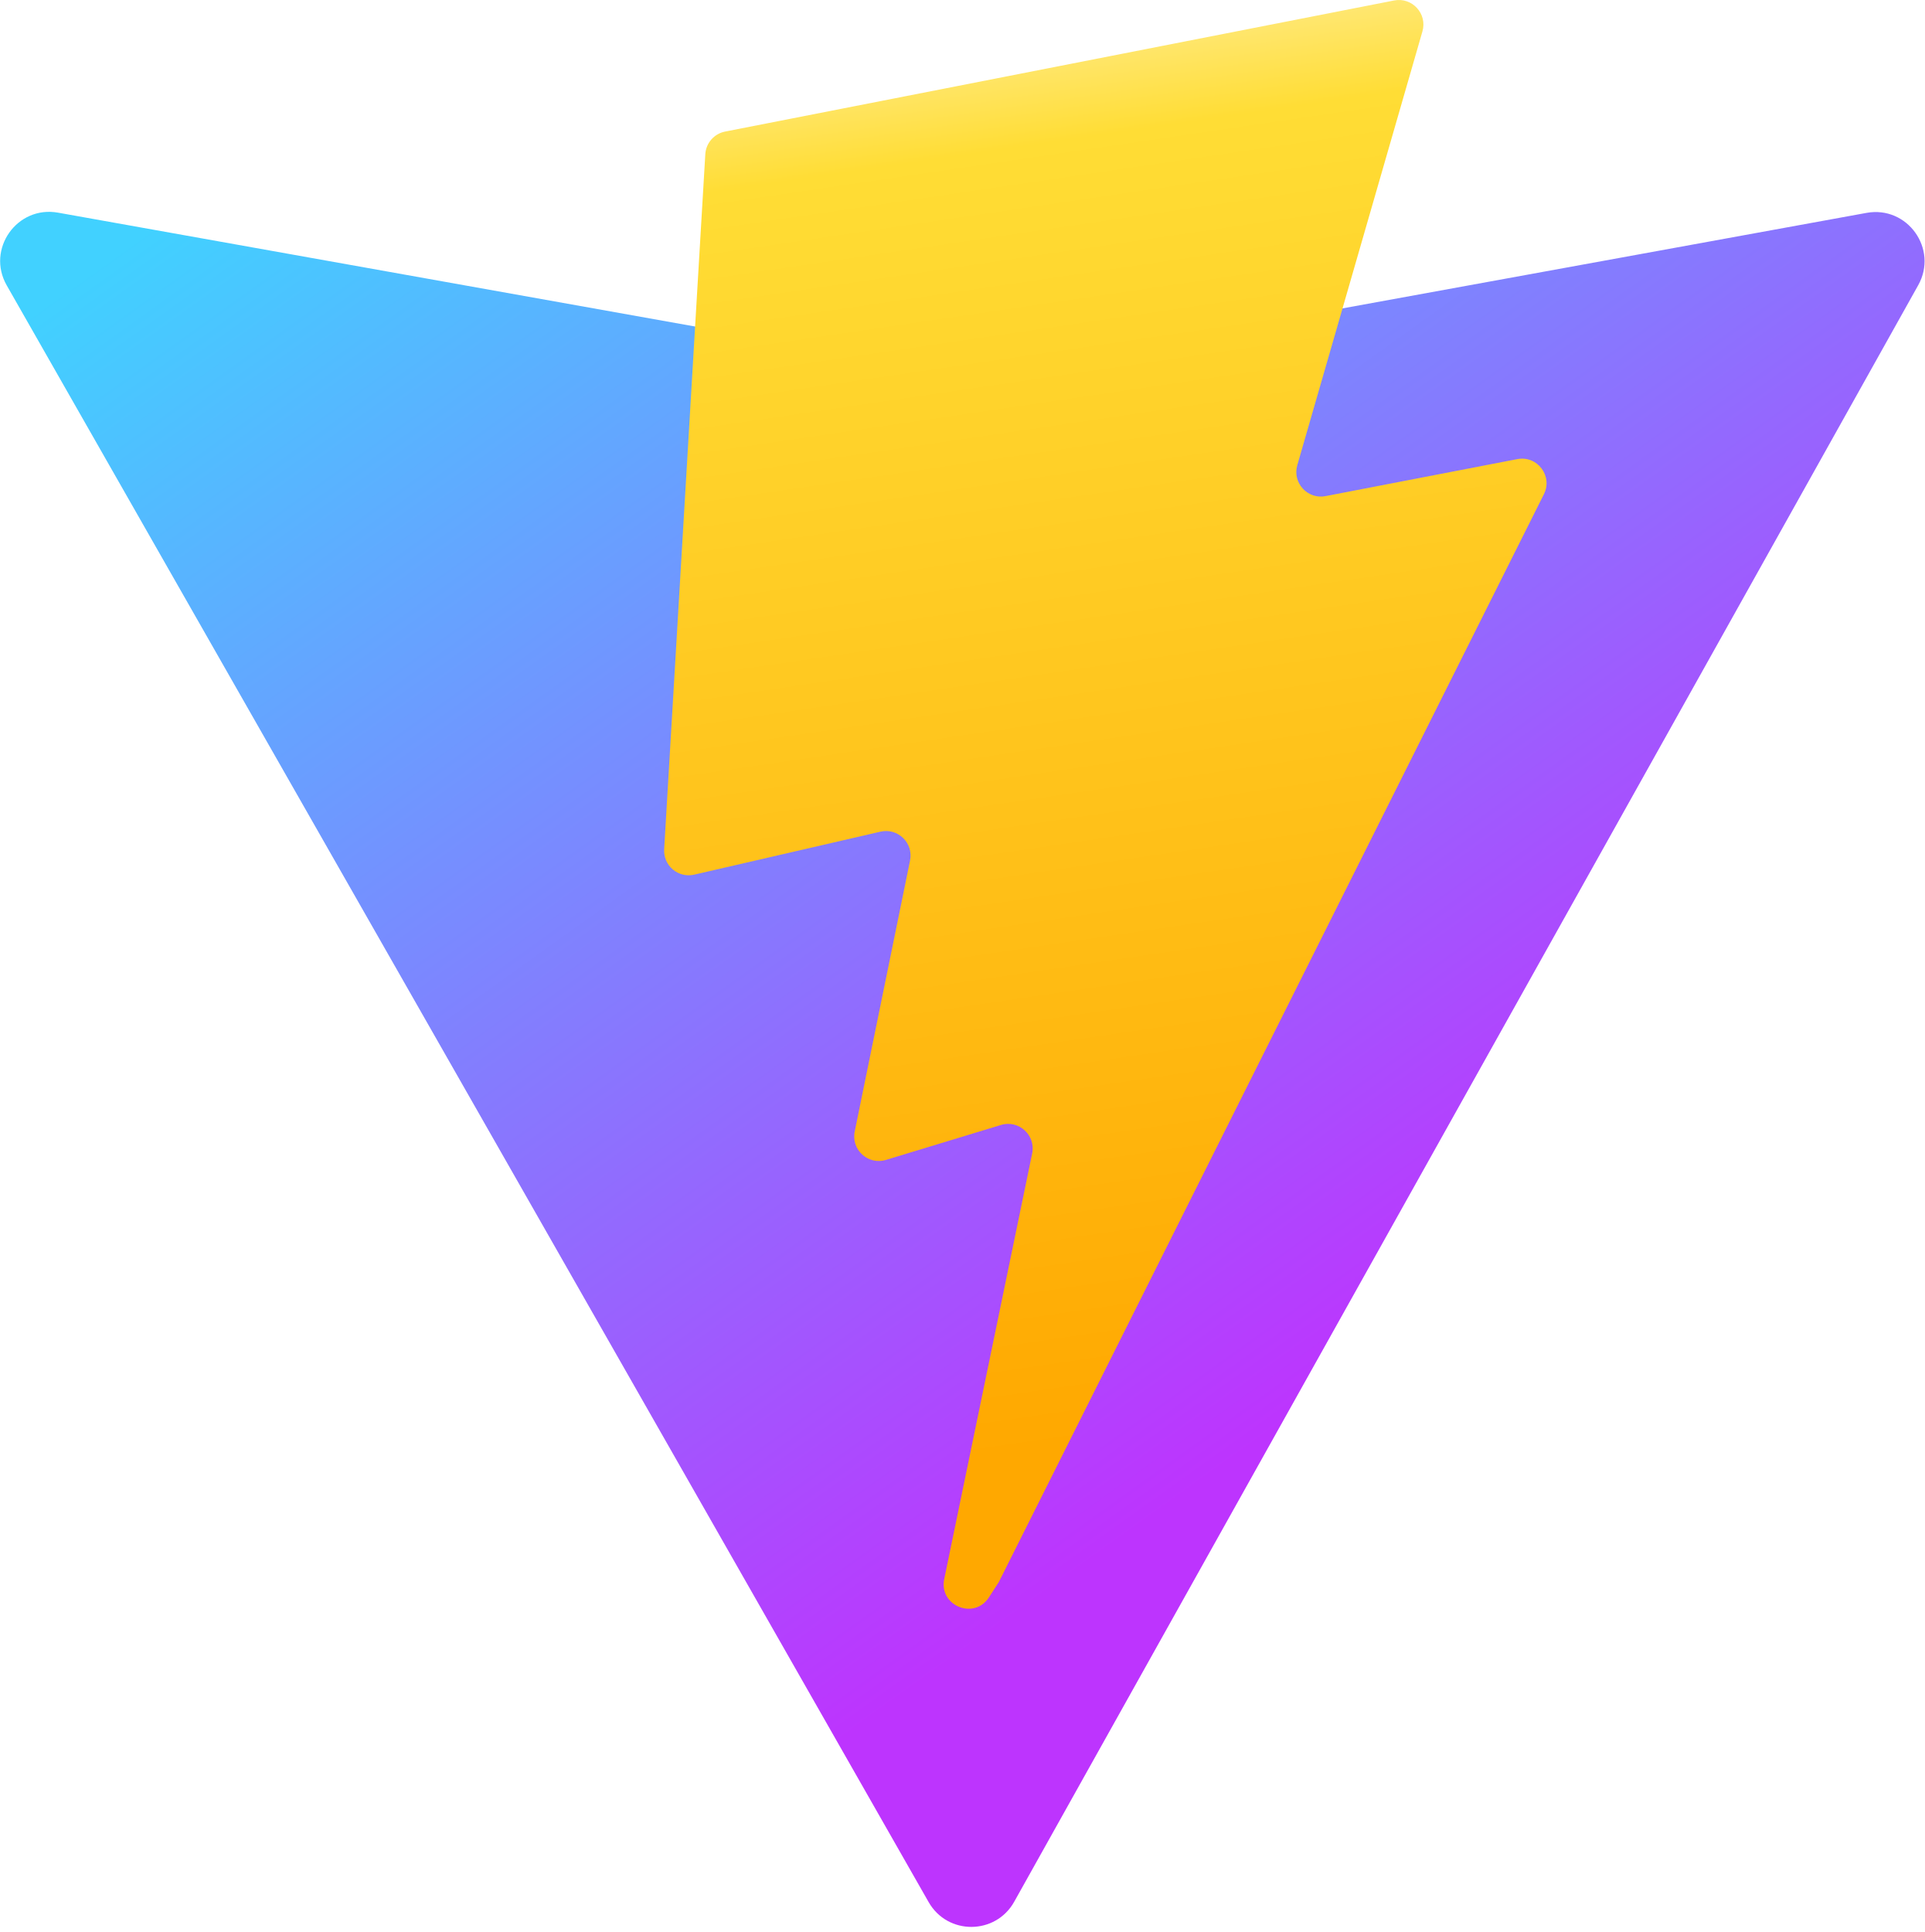
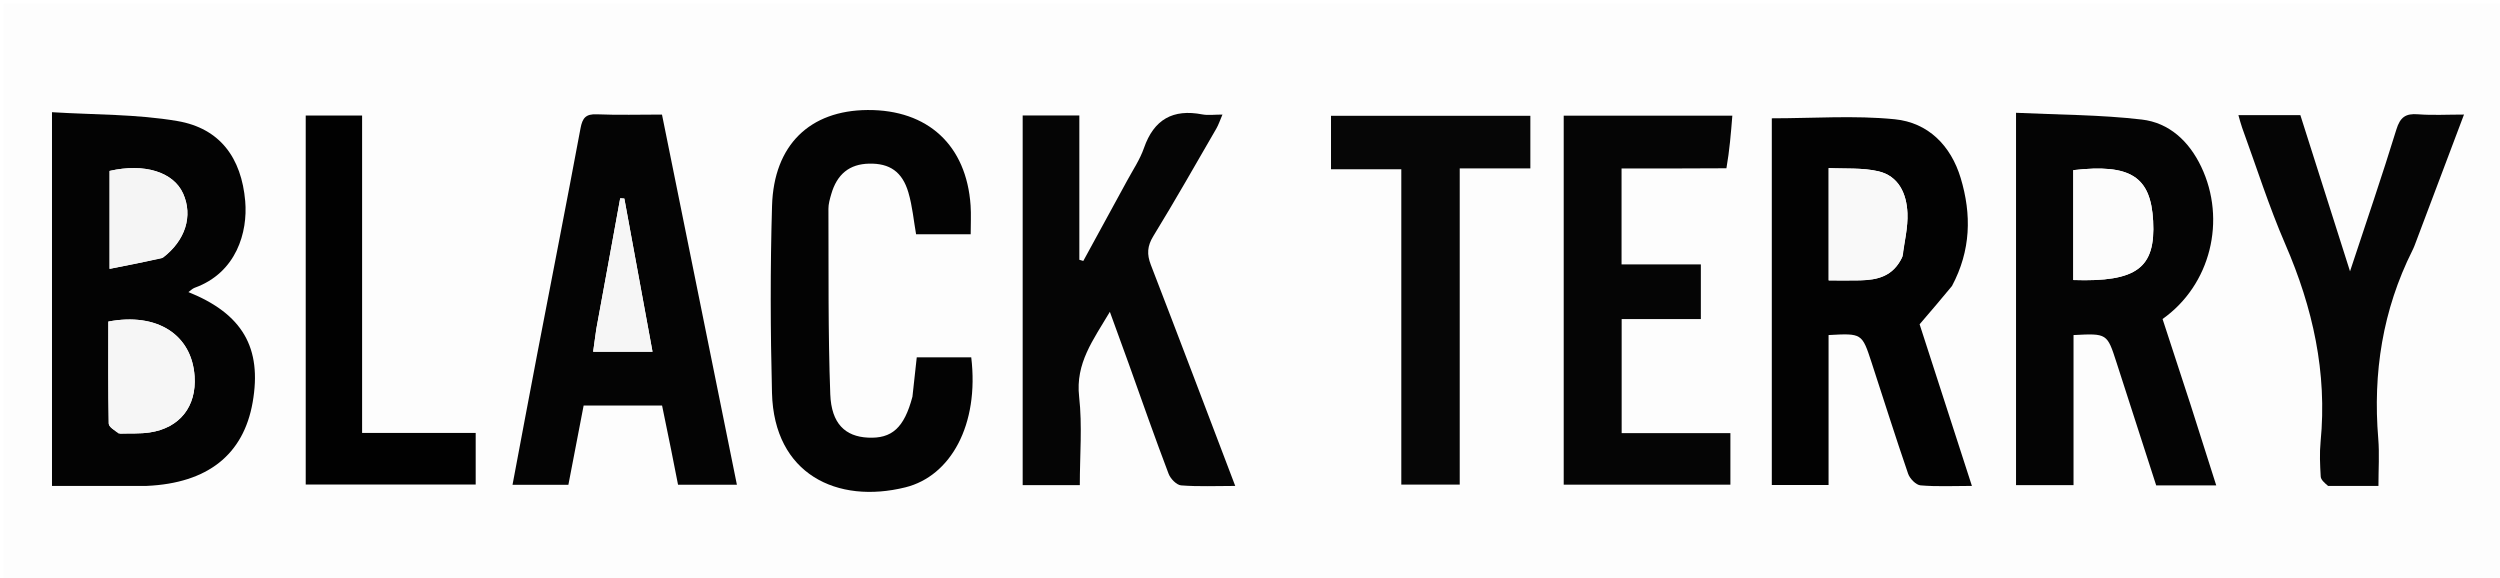
- <svg xmlns="http://www.w3.org/2000/svg" aria-hidden="true" role="img" class="iconify iconify--logos" width="31.88" height="32" preserveAspectRatio="xMidYMid meet" viewBox="0 0 256 257">
-   <defs>
-     <linearGradient id="IconifyId1813088fe1fbc01fb466" x1="-.828%" x2="57.636%" y1="7.652%" y2="78.411%">
-       <stop offset="0%" stop-color="#41D1FF" />
-       <stop offset="100%" stop-color="#BD34FE" />
-     </linearGradient>
-     <linearGradient id="IconifyId1813088fe1fbc01fb467" x1="43.376%" x2="50.316%" y1="2.242%" y2="89.03%">
-       <stop offset="0%" stop-color="#FFEA83" />
-       <stop offset="8.333%" stop-color="#FFDD35" />
-       <stop offset="100%" stop-color="#FFA800" />
-     </linearGradient>
-   </defs>
-   <path fill="url(#IconifyId1813088fe1fbc01fb466)" d="M255.153 37.938L134.897 252.976c-2.483 4.44-8.862 4.466-11.382.048L.875 37.958c-2.746-4.814 1.371-10.646 6.827-9.67l120.385 21.517a6.537 6.537 0 0 0 2.322-.004l117.867-21.483c5.438-.991 9.574 4.796 6.877 9.62Z" />
-   <path fill="url(#IconifyId1813088fe1fbc01fb467)" d="M185.432.063L96.44 17.501a3.268 3.268 0 0 0-2.634 3.014l-5.474 92.456a3.268 3.268 0 0 0 3.997 3.378l24.777-5.718c2.318-.535 4.413 1.507 3.936 3.838l-7.361 36.047c-.495 2.426 1.782 4.5 4.151 3.78l15.304-4.649c2.372-.72 4.652 1.36 4.15 3.788l-11.698 56.621c-.732 3.542 3.979 5.473 5.943 2.437l1.313-2.028l72.516-144.72c1.215-2.423-.88-5.186-3.54-4.672l-25.505 4.922c-2.396.462-4.435-1.77-3.759-4.114l16.646-57.705c.677-2.35-1.37-4.583-3.769-4.113Z" />
+ <svg xmlns="http://www.w3.org/2000/svg" version="1.1" id="Layer_1" x="0px" y="0px" width="100%" viewBox="0 0 680 157" enable-background="new 0 0 680 157" xml:space="preserve">
+   <path fill="#FDFDFD" opacity="1" stroke="none" d=" M503,158   C335.333,158 168.167,158 1,158   C1,105.667 1,53.333 1,1   C227.667,1 454.333,1 681,1   C681,53.333 681,105.667 681,158   C621.833,158 562.667,158 503,158  M40.351,132.167   C56.51,131.437 66.246,123.633 68.725,109.422   C71.31,94.599 65.963,85.366 51.253,79.449   C51.856,79.02 52.337,78.495 52.931,78.281   C64.364,74.16 67.423,63.078 66.7,54.715   C65.682,42.944 59.836,34.906 48.278,32.928   C37.109,31.017 25.575,31.237 14.141,30.517   C14.141,65.144 14.141,98.544 14.141,132.17   C22.762,132.17 31.074,132.17 40.351,132.167  M595.734,109.763   C593.218,102.067 590.702,94.371 588.216,86.768   C601.3,77.505 605.649,59.832 598.711,45.317   C595.395,38.38 589.999,33.385 582.574,32.517   C571.278,31.196 559.823,31.227 548.361,30.68   C548.361,65.179 548.361,98.57 548.361,131.96   C553.601,131.96 558.541,131.96 564,131.96   C564,118.202 564,104.648 564,91.136   C573.132,90.668 573.133,90.667 575.689,98.587   C579.293,109.747 582.894,120.908 586.485,132.032   C592.035,132.032 597.172,132.032 602.817,132.032   C600.477,124.682 598.223,117.602 595.734,109.763  M531.093,77.46   C536.103,68.116 536.286,58.335 533.312,48.447   C530.638,39.56 524.431,33.345 515.391,32.441   C504.42,31.343 493.256,32.18 481.931,32.18   C481.931,65.029 481.931,98.394 481.931,131.915   C487.049,131.915 491.941,131.915 497.37,131.915   C497.37,118.141 497.37,104.614 497.37,91.135   C506.448,90.641 506.466,90.636 509.068,98.597   C512.367,108.688 515.553,118.817 519.007,128.854   C519.466,130.186 521.142,131.911 522.378,132.018   C526.818,132.402 531.311,132.169 536.359,132.169   C531.364,116.729 526.53,101.788 522.134,88.203   C525.405,84.39 528.09,81.26 531.093,77.46  M307.141,99.4   C310.685,109.239 314.153,119.107 317.864,128.883   C318.37,130.217 320.029,131.928 321.268,132.025   C325.982,132.395 330.742,132.174 335.984,132.174   C328.187,111.698 320.681,91.846 313.032,72.049   C311.914,69.156 312.038,66.938 313.718,64.197   C319.617,54.572 325.186,44.745 330.844,34.973   C331.457,33.914 331.837,32.718 332.509,31.16   C330.286,31.16 328.599,31.42 327.021,31.116   C319.039,29.581 313.86,32.482 311.156,40.264   C310.078,43.367 308.178,46.19 306.594,49.109   C302.633,56.409 298.638,63.69 294.657,70.978   C294.299,70.871 293.94,70.764 293.582,70.657   C293.582,57.599 293.582,44.541 293.582,31.41   C288.16,31.41 283.243,31.41 278.167,31.41   C278.167,65.056 278.167,98.451 278.167,131.963   C283.34,131.963 288.266,131.963 293.708,131.963   C293.708,123.809 294.411,115.777 293.524,107.925   C292.489,98.761 297.375,92.453 301.882,84.813   C303.766,89.957 305.355,94.298 307.141,99.4  M182.686,122.84   C183.275,125.887 183.864,128.934 184.428,131.854   C189.95,131.854 195.015,131.854 200.437,131.854   C193.61,98.118 186.859,64.759 180.06,31.162   C173.953,31.162 168.138,31.335 162.341,31.091   C159.334,30.965 158.425,32.08 157.898,34.907   C154.092,55.318 150.078,75.691 146.165,96.082   C143.889,107.946 141.678,119.823 139.406,131.865   C144.794,131.865 149.708,131.865 154.601,131.865   C156.026,124.456 157.394,117.347 158.75,110.299   C166.13,110.299 172.939,110.299 180.082,110.299   C180.877,114.241 181.661,118.13 182.686,122.84  M248.128,108.32   C245.936,116.389 242.586,119.364 236.061,119.033   C229.922,118.722 226.131,115.253 225.833,107.221   C225.211,90.428 225.409,73.603 225.332,56.792   C225.326,55.486 225.714,54.152 226.079,52.876   C227.657,47.347 231.065,44.62 236.425,44.51   C241.964,44.395 245.419,46.686 247.082,52.354   C248.177,56.084 248.523,60.034 249.176,63.729   C254.279,63.729 259.189,63.729 264.026,63.729   C264.026,60.886 264.172,58.38 264.003,55.895   C262.884,39.512 252.381,29.813 235.97,29.925   C220.303,30.033 210.489,39.406 209.997,55.95   C209.493,72.916 209.552,89.918 209.982,106.889   C210.542,129.01 227.738,137.167 246.286,132.55   C258.588,129.488 266.376,115.529 264.179,97.199   C259.139,97.199 254.101,97.199 249.357,97.199   C248.956,100.89 248.598,104.186 248.128,108.32  M470.054,45.708   C470.437,40.926 470.821,36.144 471.198,31.455   C455.255,31.455 440.341,31.455 425.329,31.455   C425.329,65.131 425.329,98.509 425.329,131.824   C440.639,131.824 455.679,131.824 470.669,131.824   C470.669,127.049 470.669,122.633 470.669,117.809   C460.665,117.809 450.919,117.809 441.093,117.809   C441.093,107.323 441.093,97.256 441.093,86.795   C448.414,86.795 455.497,86.795 462.632,86.795   C462.632,81.701 462.632,77.009 462.632,71.921   C455.185,71.921 448.107,71.921 441.064,71.921   C441.064,63.091 441.064,54.668 441.064,45.831   C450.561,45.831 459.841,45.831 470.054,45.708  M633.712,132.174   C637.991,132.174 642.27,132.174 646.936,132.174   C646.936,127.569 647.226,123.42 646.886,119.324   C645.397,101.414 648.081,84.305 656.159,68.15   C656.381,67.706 656.588,67.252 656.763,66.788   C661.195,55.049 665.623,43.308 670.205,31.159   C665.632,31.159 661.643,31.398 657.699,31.086   C654.327,30.819 652.844,31.872 651.809,35.24   C647.965,47.751 643.711,60.136 639.205,73.797   C634.421,58.75 630.031,44.941 625.699,31.314   C619.804,31.314 614.514,31.314 608.846,31.314   C609.232,32.629 609.486,33.716 609.866,34.756   C613.736,45.349 617.142,56.144 621.621,66.474   C629.083,83.684 633.033,101.338 631.202,120.142   C630.897,123.275 631.048,126.47 631.234,129.622   C631.286,130.494 632.225,131.313 633.712,132.174  M381.155,68.5   C381.155,89.587 381.155,110.674 381.155,131.812   C386.688,131.812 391.715,131.812 397.046,131.812   C397.046,103.048 397.046,74.651 397.046,45.808   C403.573,45.808 409.805,45.808 416.258,45.808   C416.258,40.777 416.258,36.195 416.258,31.505   C397.985,31.505 379.974,31.505 362.033,31.505   C362.033,36.426 362.033,40.99 362.033,46.048   C368.596,46.048 374.824,46.048 381.155,46.048   C381.155,53.537 381.155,60.519 381.155,68.5  M98.492,106.455   C98.492,81.524 98.492,56.593 98.492,31.423   C93.116,31.423 88.219,31.423 83.156,31.423   C83.156,65.051 83.156,98.424 83.156,131.79   C98.732,131.79 114.079,131.79 129.388,131.79   C129.388,126.996 129.388,122.586 129.388,117.763   C119.011,117.763 108.937,117.763 98.492,117.763   C98.492,114.044 98.492,110.74 98.492,106.455  z" />
+   <path fill="#030303" opacity="1" stroke="none" d=" M39.869,132.168   C31.074,132.17 22.762,132.17 14.141,132.17   C14.141,98.544 14.141,65.144 14.141,30.517   C25.575,31.237 37.109,31.017 48.278,32.928   C59.836,34.906 65.682,42.944 66.7,54.715   C67.423,63.078 64.364,74.16 52.931,78.281   C52.337,78.495 51.856,79.02 51.253,79.449   C65.963,85.366 71.31,94.599 68.725,109.422   C66.246,123.633 56.51,131.437 39.869,132.168  M32.768,117.942   C35.417,117.853 38.104,118.015 40.709,117.626   C48.901,116.404 53.479,110.556 52.927,102.331   C52.168,91.035 42.743,84.939 29.471,87.467   C29.471,96.657 29.403,105.922 29.576,115.183   C29.593,116.116 31.064,117.022 32.768,117.942  M44.368,70.06   C50.443,65.414 52.532,58.735 49.81,52.655   C47.174,46.768 39.249,44.334 29.806,46.496   C29.806,55.027 29.806,63.548 29.806,73.129   C34.78,72.15 39.233,71.273 44.368,70.06  z" />
+   <path fill="#040404" opacity="1" stroke="none" d=" M595.852,110.142   C598.223,117.602 600.477,124.682 602.817,132.032   C597.172,132.032 592.035,132.032 586.485,132.032   C582.894,120.908 579.293,109.747 575.689,98.587   C573.133,90.667 573.132,90.668 564,91.136   C564,104.648 564,118.202 564,131.96   C558.541,131.96 553.601,131.96 548.361,131.96   C548.361,98.57 548.361,65.179 548.361,30.68   C559.823,31.227 571.278,31.196 582.574,32.517   C589.999,33.385 595.395,38.38 598.711,45.317   C605.649,59.832 601.3,77.505 588.216,86.768   C590.702,94.371 593.218,102.067 595.852,110.142  M563.931,51.565   C563.931,59.781 563.931,67.997 563.931,76.167   C581.265,76.742 586.336,72.849 585.653,60.092   C585.009,48.063 579.538,44.501 563.931,46.28   C563.931,47.677 563.931,49.128 563.931,51.565  z" />
+   <path fill="#020202" opacity="1" stroke="none" d=" M530.933,77.795   C528.09,81.26 525.405,84.39 522.134,88.203   C526.53,101.788 531.364,116.729 536.359,132.169   C531.311,132.169 526.818,132.402 522.378,132.018   C521.142,131.911 519.466,130.186 519.007,128.854   C515.553,118.817 512.367,108.688 509.068,98.597   C506.466,90.636 506.448,90.641 497.37,91.135   C497.37,104.614 497.37,118.141 497.37,131.915   C491.941,131.915 487.049,131.915 481.931,131.915   C481.931,98.394 481.931,65.029 481.931,32.18   C493.256,32.18 504.42,31.343 515.391,32.441   C524.431,33.345 530.638,39.56 533.312,48.447   C536.286,58.335 536.103,68.116 530.933,77.795  M517.527,69.711   C518.001,65.8 518.985,61.869 518.826,57.983   C518.613,52.757 516.486,47.883 510.901,46.586   C506.56,45.579 501.898,45.953 497.4,45.714   C497.4,56.363 497.4,66.096 497.4,76.268   C500.415,76.268 503.195,76.324 505.973,76.256   C510.64,76.14 514.923,75.219 517.527,69.711  z" />
+   <path fill="#050505" opacity="1" stroke="none" d=" M307.043,99.019   C305.355,94.298 303.766,89.957 301.882,84.813   C297.375,92.453 292.489,98.761 293.524,107.925   C294.411,115.777 293.708,123.809 293.708,131.963   C288.266,131.963 283.34,131.963 278.167,131.963   C278.167,98.451 278.167,65.056 278.167,31.41   C283.243,31.41 288.16,31.41 293.582,31.41   C293.582,44.541 293.582,57.599 293.582,70.657   C293.94,70.764 294.299,70.871 294.657,70.978   C298.638,63.69 302.633,56.409 306.594,49.109   C308.178,46.19 310.078,43.367 311.156,40.264   C313.86,32.482 319.039,29.581 327.021,31.116   C328.599,31.42 330.286,31.16 332.509,31.16   C331.837,32.718 331.457,33.914 330.844,34.973   C325.186,44.745 319.617,54.572 313.718,64.197   C312.038,66.938 311.914,69.156 313.032,72.049   C320.681,91.846 328.187,111.698 335.984,132.174   C330.742,132.174 325.982,132.395 321.268,132.025   C320.029,131.928 318.37,130.217 317.864,128.883   C314.153,119.107 310.685,109.239 307.043,99.019  z" />
+   <path fill="#040404" opacity="1" stroke="none" d=" M182.566,122.43   C181.661,118.13 180.877,114.241 180.082,110.299   C172.939,110.299 166.13,110.299 158.75,110.299   C157.394,117.347 156.026,124.456 154.601,131.865   C149.708,131.865 144.794,131.865 139.406,131.865   C141.678,119.823 143.889,107.946 146.165,96.082   C150.078,75.691 154.092,55.318 157.898,34.907   C158.425,32.08 159.334,30.965 162.341,31.091   C168.138,31.335 173.953,31.162 180.06,31.162   C186.859,64.759 193.61,98.118 200.437,131.854   C195.015,131.854 189.95,131.854 184.428,131.854   C183.864,128.934 183.275,125.887 182.566,122.43  M162.166,89.596   C161.898,91.559 161.631,93.522 161.34,95.664   C166.661,95.664 171.875,95.664 177.482,95.664   C174.887,81.555 172.354,67.783 169.82,54.012   C169.445,53.985 169.07,53.958 168.695,53.931   C166.586,65.546 164.477,77.161 162.166,89.596  z" />
+   <path fill="#030303" opacity="1" stroke="none" d=" M248.184,107.901   C248.598,104.186 248.956,100.89 249.357,97.199   C254.101,97.199 259.139,97.199 264.179,97.199   C266.376,115.529 258.588,129.488 246.286,132.55   C227.738,137.167 210.542,129.01 209.982,106.889   C209.552,89.918 209.493,72.916 209.997,55.95   C210.489,39.406 220.303,30.033 235.97,29.925   C252.381,29.813 262.884,39.512 264.003,55.895   C264.172,58.38 264.026,60.886 264.026,63.729   C259.189,63.729 254.279,63.729 249.176,63.729   C248.523,60.034 248.177,56.084 247.082,52.354   C245.419,46.686 241.964,44.395 236.425,44.51   C231.065,44.62 227.657,47.347 226.079,52.876   C225.714,54.152 225.326,55.486 225.332,56.792   C225.409,73.603 225.211,90.428 225.833,107.221   C226.131,115.253 229.922,118.722 236.061,119.033   C242.586,119.364 245.936,116.389 248.184,107.901  z" />
+   <path fill="#050505" opacity="1" stroke="none" d=" M469.588,45.769   C459.841,45.831 450.561,45.831 441.064,45.831   C441.064,54.668 441.064,63.091 441.064,71.921   C448.107,71.921 455.185,71.921 462.632,71.921   C462.632,77.009 462.632,81.701 462.632,86.795   C455.497,86.795 448.414,86.795 441.093,86.795   C441.093,97.256 441.093,107.323 441.093,117.809   C450.919,117.809 460.665,117.809 470.669,117.809   C470.669,122.633 470.669,127.049 470.669,131.824   C455.679,131.824 440.639,131.824 425.329,131.824   C425.329,98.509 425.329,65.131 425.329,31.455   C440.341,31.455 455.255,31.455 471.198,31.455   C470.821,36.144 470.437,40.926 469.588,45.769  z" />
+   <path fill="#050505" opacity="1" stroke="none" d=" M633.234,132.165   C632.225,131.313 631.286,130.494 631.234,129.622   C631.048,126.47 630.897,123.275 631.202,120.142   C633.033,101.338 629.083,83.684 621.621,66.474   C617.142,56.144 613.736,45.349 609.866,34.756   C609.486,33.716 609.232,32.629 608.846,31.314   C614.514,31.314 619.804,31.314 625.699,31.314   C630.031,44.941 634.421,58.75 639.205,73.797   C643.711,60.136 647.965,47.751 651.809,35.24   C652.844,31.872 654.327,30.819 657.699,31.086   C661.643,31.398 665.632,31.159 670.205,31.159   C665.623,43.308 661.195,55.049 656.763,66.788   C656.588,67.252 656.381,67.706 656.159,68.15   C648.081,84.305 645.397,101.414 646.886,119.324   C647.226,123.42 646.936,127.569 646.936,132.174   C642.27,132.174 637.991,132.174 633.234,132.165  z" />
+   <path fill="#060606" opacity="1" stroke="none" d=" M381.155,68   C381.155,60.519 381.155,53.537 381.155,46.048   C374.824,46.048 368.596,46.048 362.033,46.048   C362.033,40.99 362.033,36.426 362.033,31.505   C379.974,31.505 397.985,31.505 416.258,31.505   C416.258,36.195 416.258,40.777 416.258,45.808   C409.805,45.808 403.573,45.808 397.046,45.808   C397.046,74.651 397.046,103.048 397.046,131.812   C391.715,131.812 386.688,131.812 381.155,131.812   C381.155,110.674 381.155,89.587 381.155,68  z" />
+   <path fill="#010101" opacity="1" stroke="none" d=" M98.492,106.946   C98.492,110.74 98.492,114.044 98.492,117.763   C108.937,117.763 119.011,117.763 129.388,117.763   C129.388,122.586 129.388,126.996 129.388,131.79   C114.079,131.79 98.732,131.79 83.156,131.79   C83.156,98.424 83.156,65.051 83.156,31.423   C88.219,31.423 93.116,31.423 98.492,31.423   C98.492,56.593 98.492,81.524 98.492,106.946  z" />
+   <path fill="#F6F6F6" opacity="1" stroke="none" d=" M32.314,117.941   C31.064,117.022 29.593,116.116 29.576,115.183   C29.403,105.922 29.471,96.657 29.471,87.467   C42.743,84.939 52.168,91.035 52.927,102.331   C53.479,110.556 48.901,116.404 40.709,117.626   C38.104,118.015 35.417,117.853 32.314,117.941  z" />
+   <path fill="#F5F5F5" opacity="1" stroke="none" d=" M44.027,70.228   C39.233,71.273 34.78,72.15 29.806,73.129   C29.806,63.548 29.806,55.027 29.806,46.496   C39.249,44.334 47.174,46.768 49.81,52.655   C52.532,58.735 50.443,65.414 44.027,70.228  z" />
+   <path fill="#FCFCFC" opacity="1" stroke="none" d=" M563.931,51.072   C563.931,49.128 563.931,47.677 563.931,46.28   C579.538,44.501 585.009,48.063 585.653,60.092   C586.336,72.849 581.265,76.742 563.931,76.167   C563.931,67.997 563.931,59.781 563.931,51.072  z" />
+   <path fill="#F9F9F9" opacity="1" stroke="none" d=" M517.329,70.051   C514.923,75.219 510.64,76.14 505.973,76.256   C503.195,76.324 500.415,76.268 497.4,76.268   C497.4,66.096 497.4,56.363 497.4,45.714   C501.898,45.953 506.56,45.579 510.901,46.586   C516.486,47.883 518.613,52.757 518.826,57.983   C518.985,61.869 518.001,65.8 517.329,70.051  z" />
+   <path fill="#F6F6F6" opacity="1" stroke="none" d=" M162.267,89.186   C164.477,77.161 166.586,65.546 168.695,53.931   C169.07,53.958 169.445,53.985 169.82,54.012   C172.354,67.783 174.887,81.555 177.482,95.664   C171.875,95.664 166.661,95.664 161.34,95.664   C161.631,93.522 161.898,91.559 162.267,89.186  z" />
</svg>
